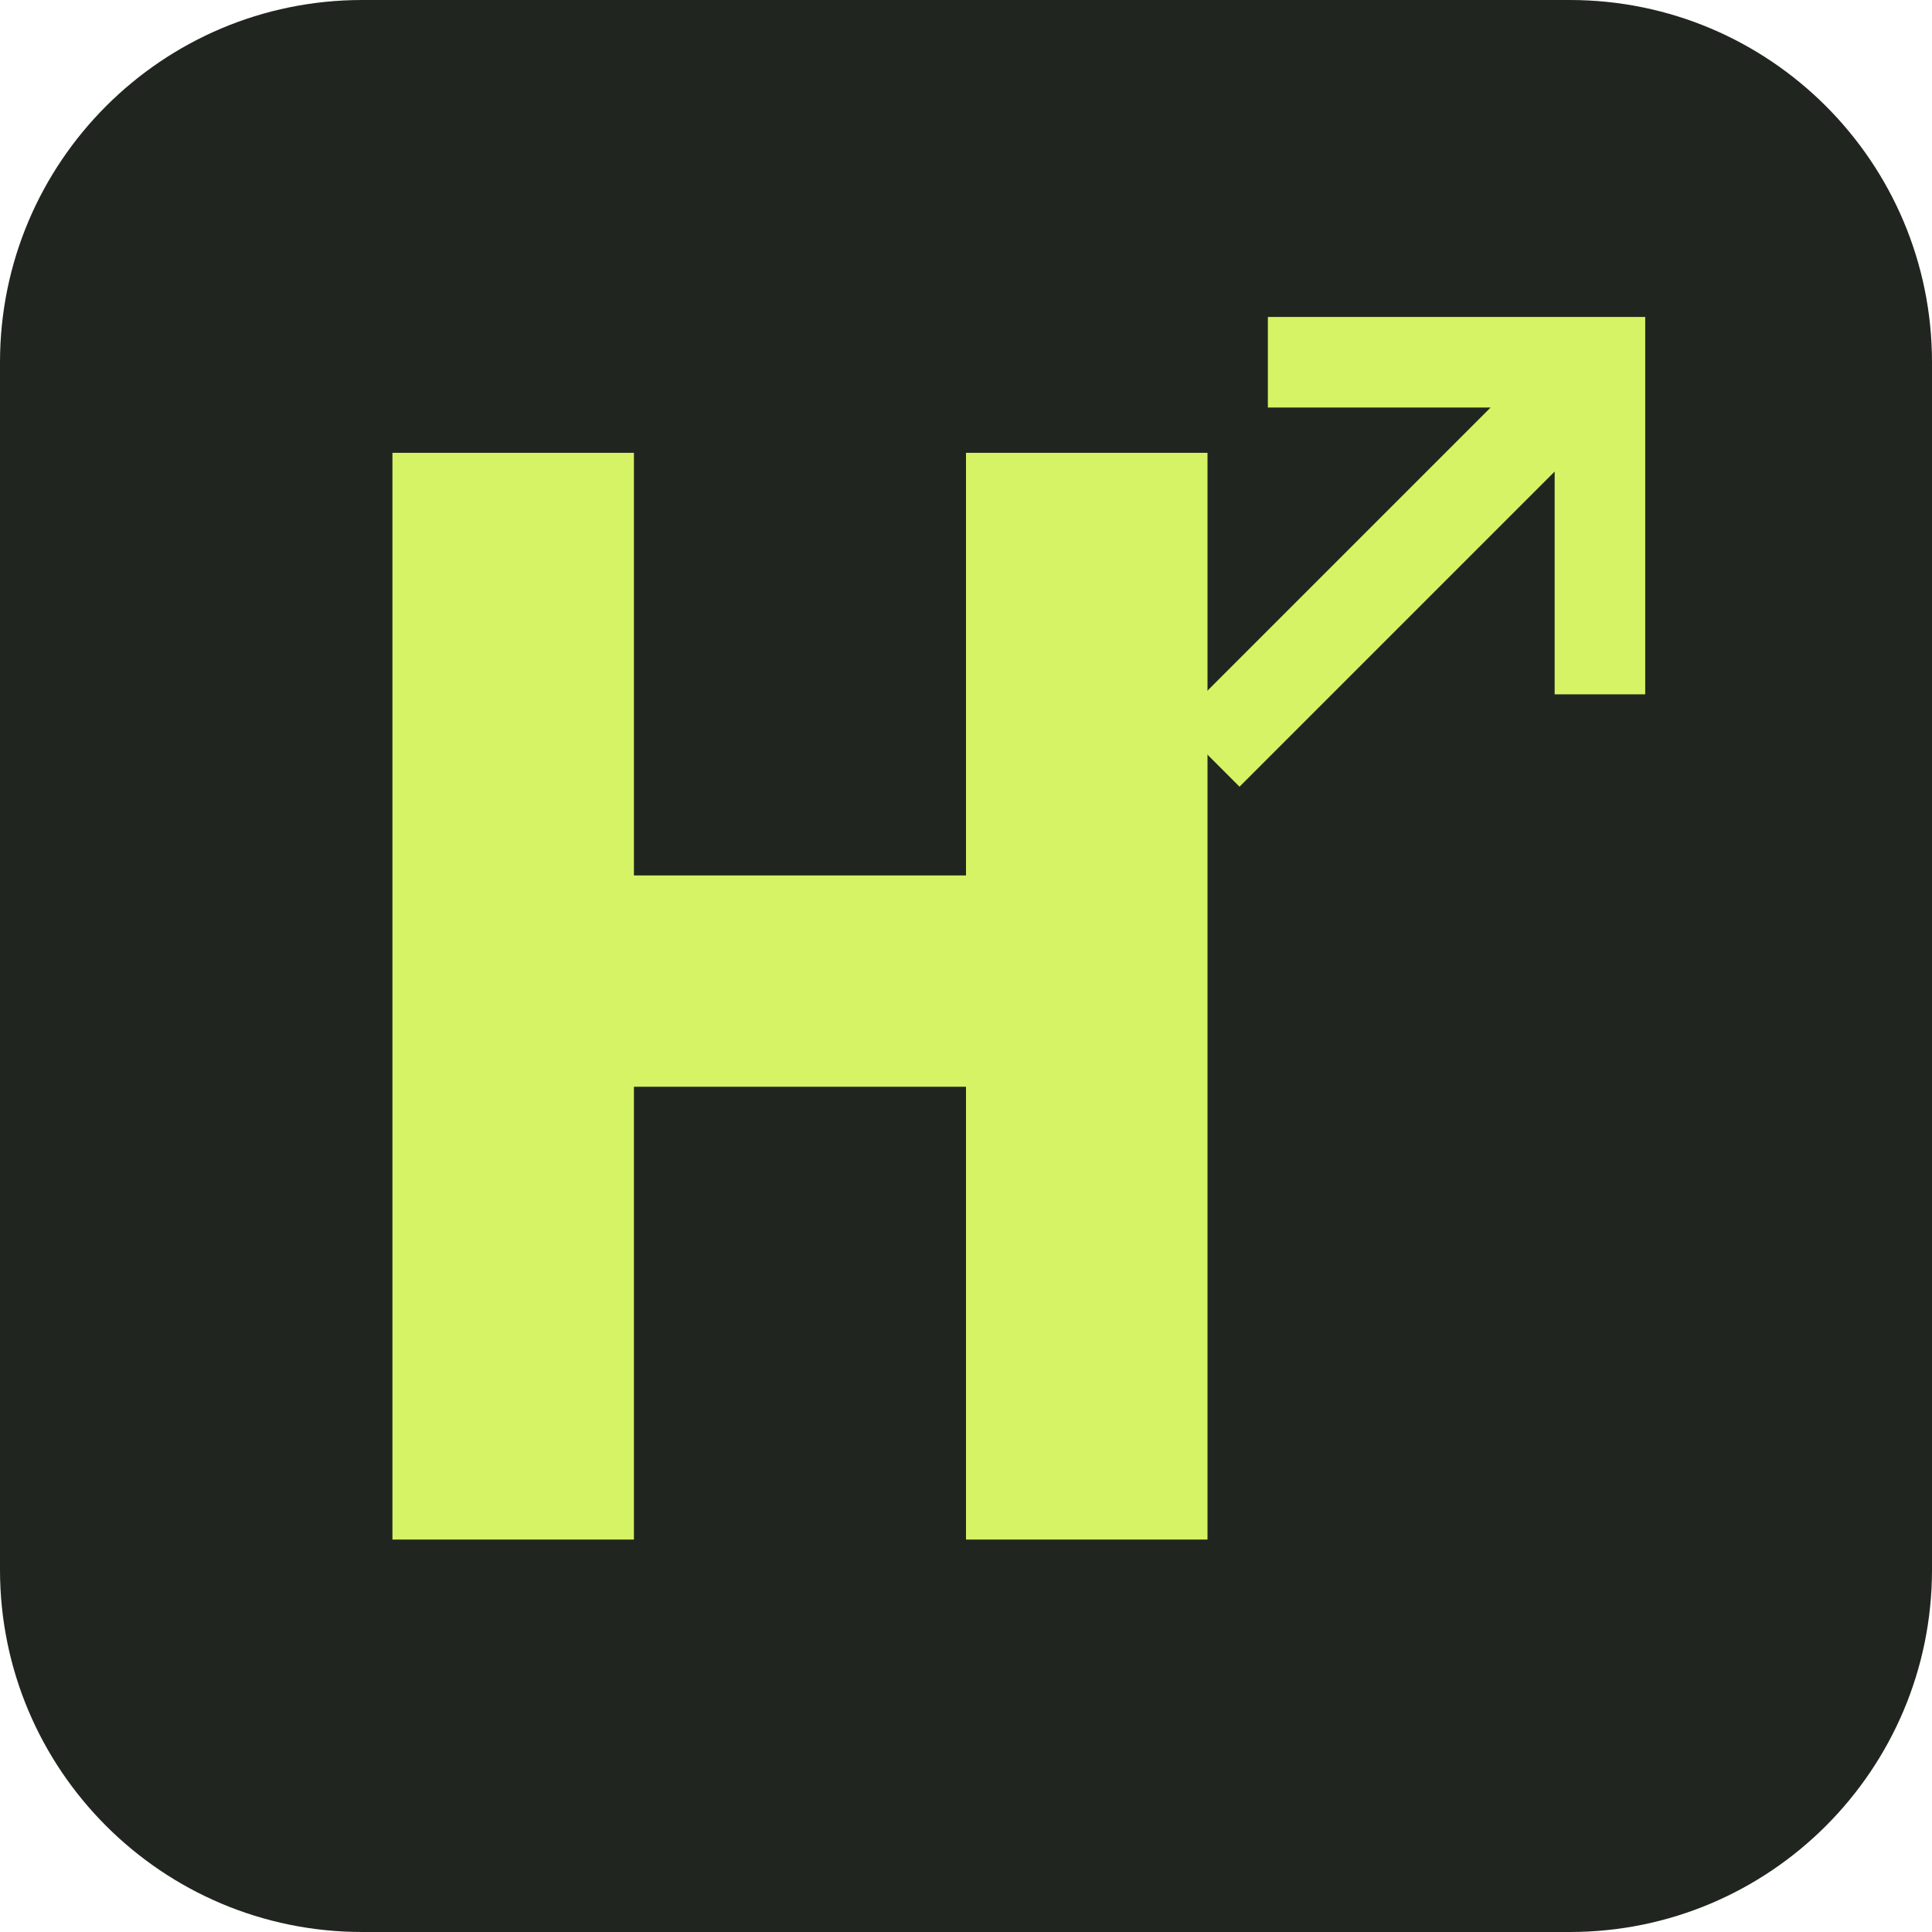
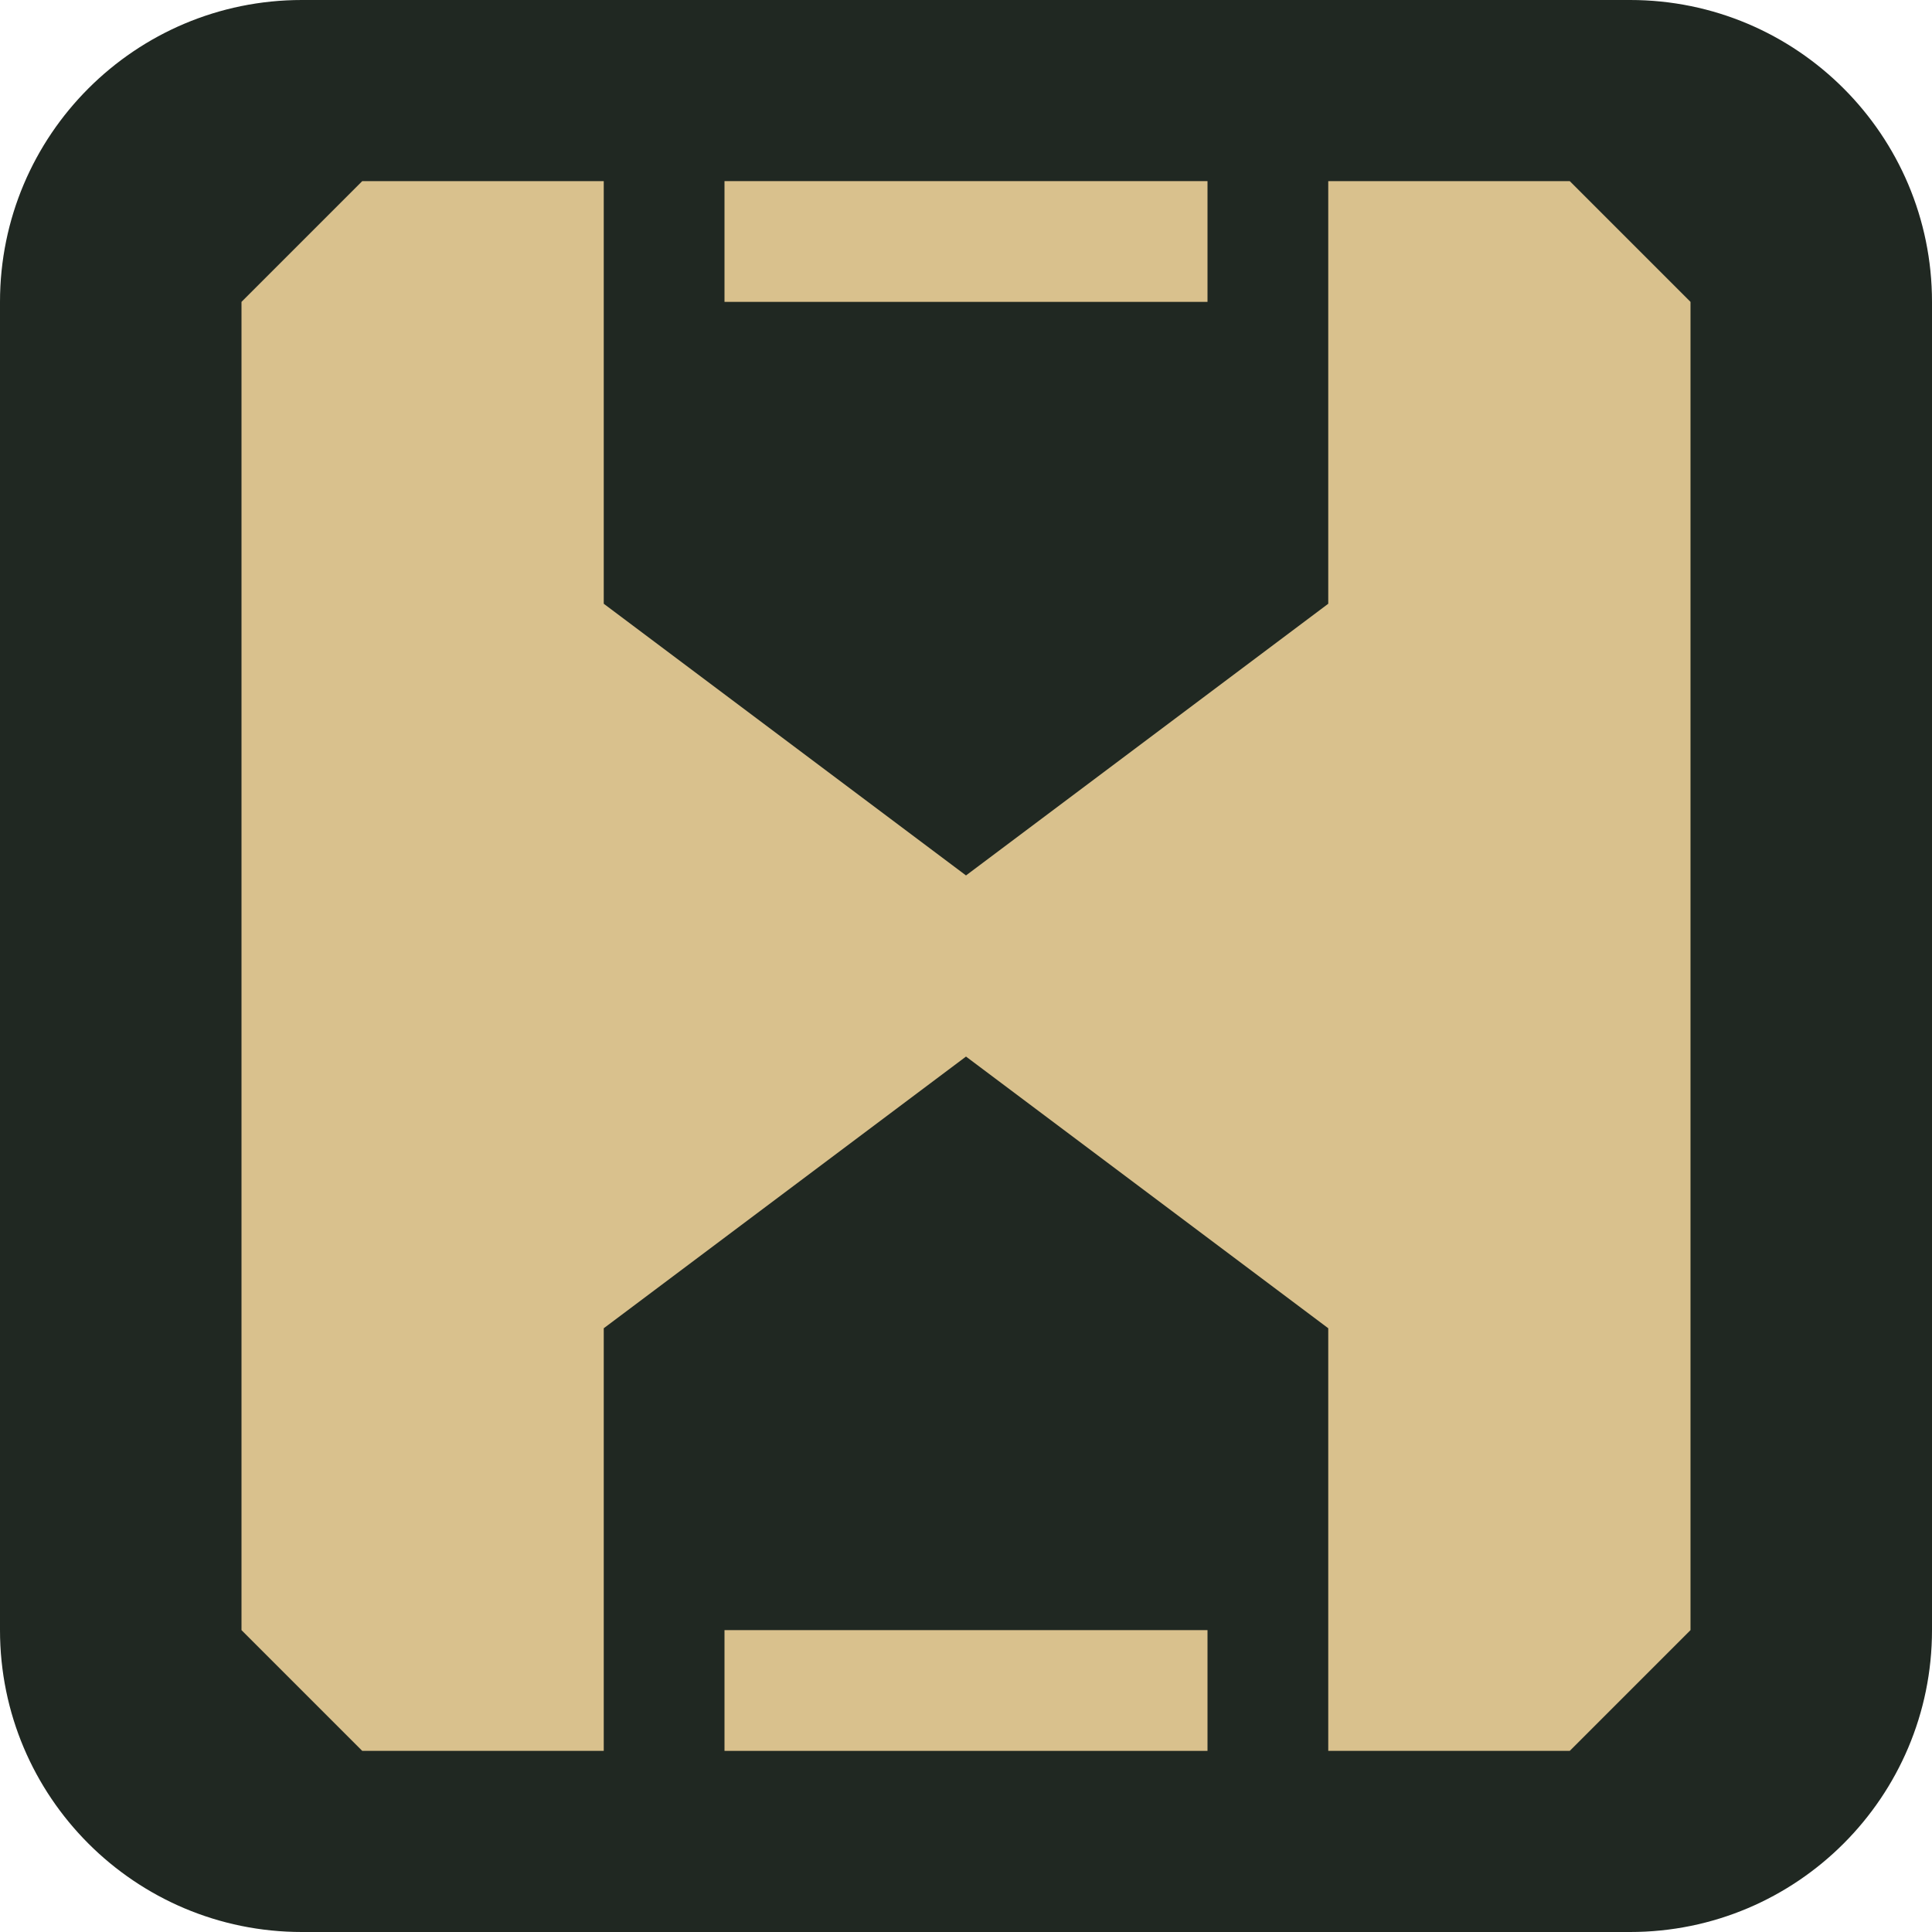
<svg xmlns="http://www.w3.org/2000/svg" viewBox="0 0 64 64">
-   <rect width="64" height="64" rx="12" fill="#20261f" />
-   <path d="M13 15h8v14h11V15h8v36h-8V36H21v15h-8z" fill="#d6f365" />
-   <path d="M40 25 53 12m-11 0h11v11" fill="none" stroke="#d6f365" stroke-width="3" />
+   <rect width="64" height="64" rx="10" fill="#202822" />
+   <g fill="#d9c18d">
+     <path d="m8 10 4-4h8v14l12 9 12-9V6h8l4 4v44l-4 4h-8V44l-12-9-12 9v14h-8l-4-4z" />
+     <path d="M24 6h16v4H24zm0 48h16v4H24z" />
+   </g>
</svg>
